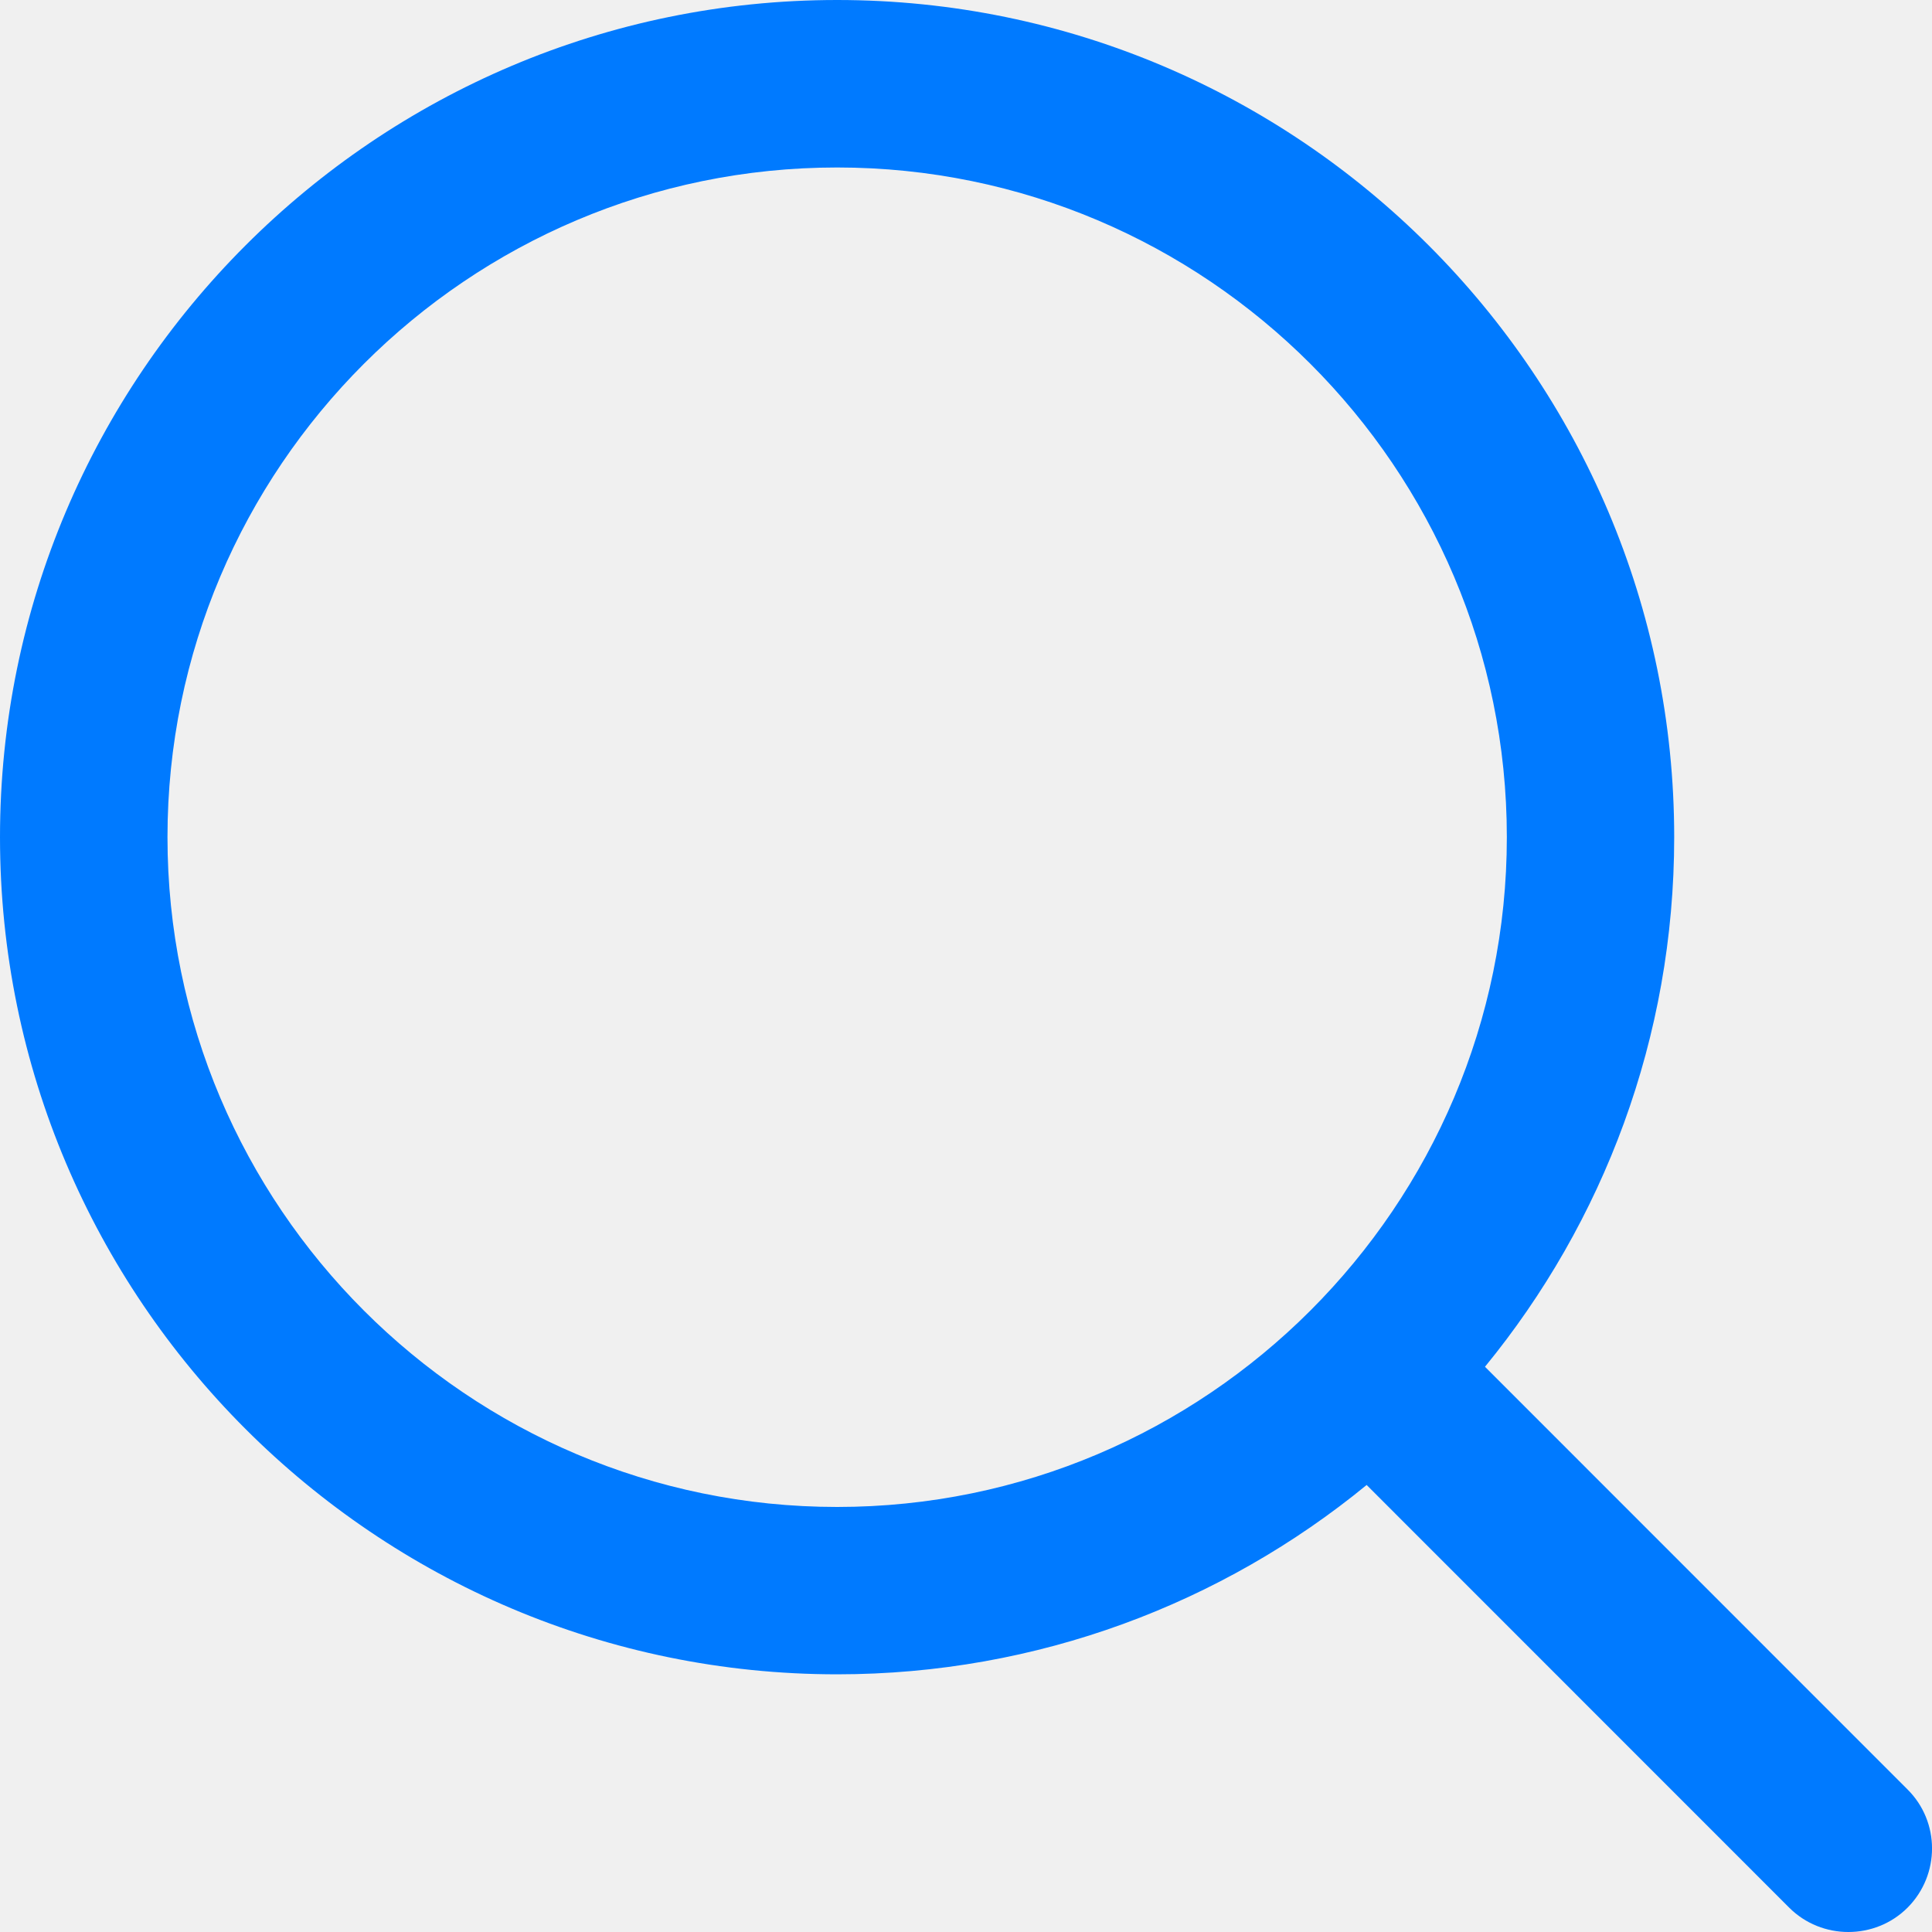
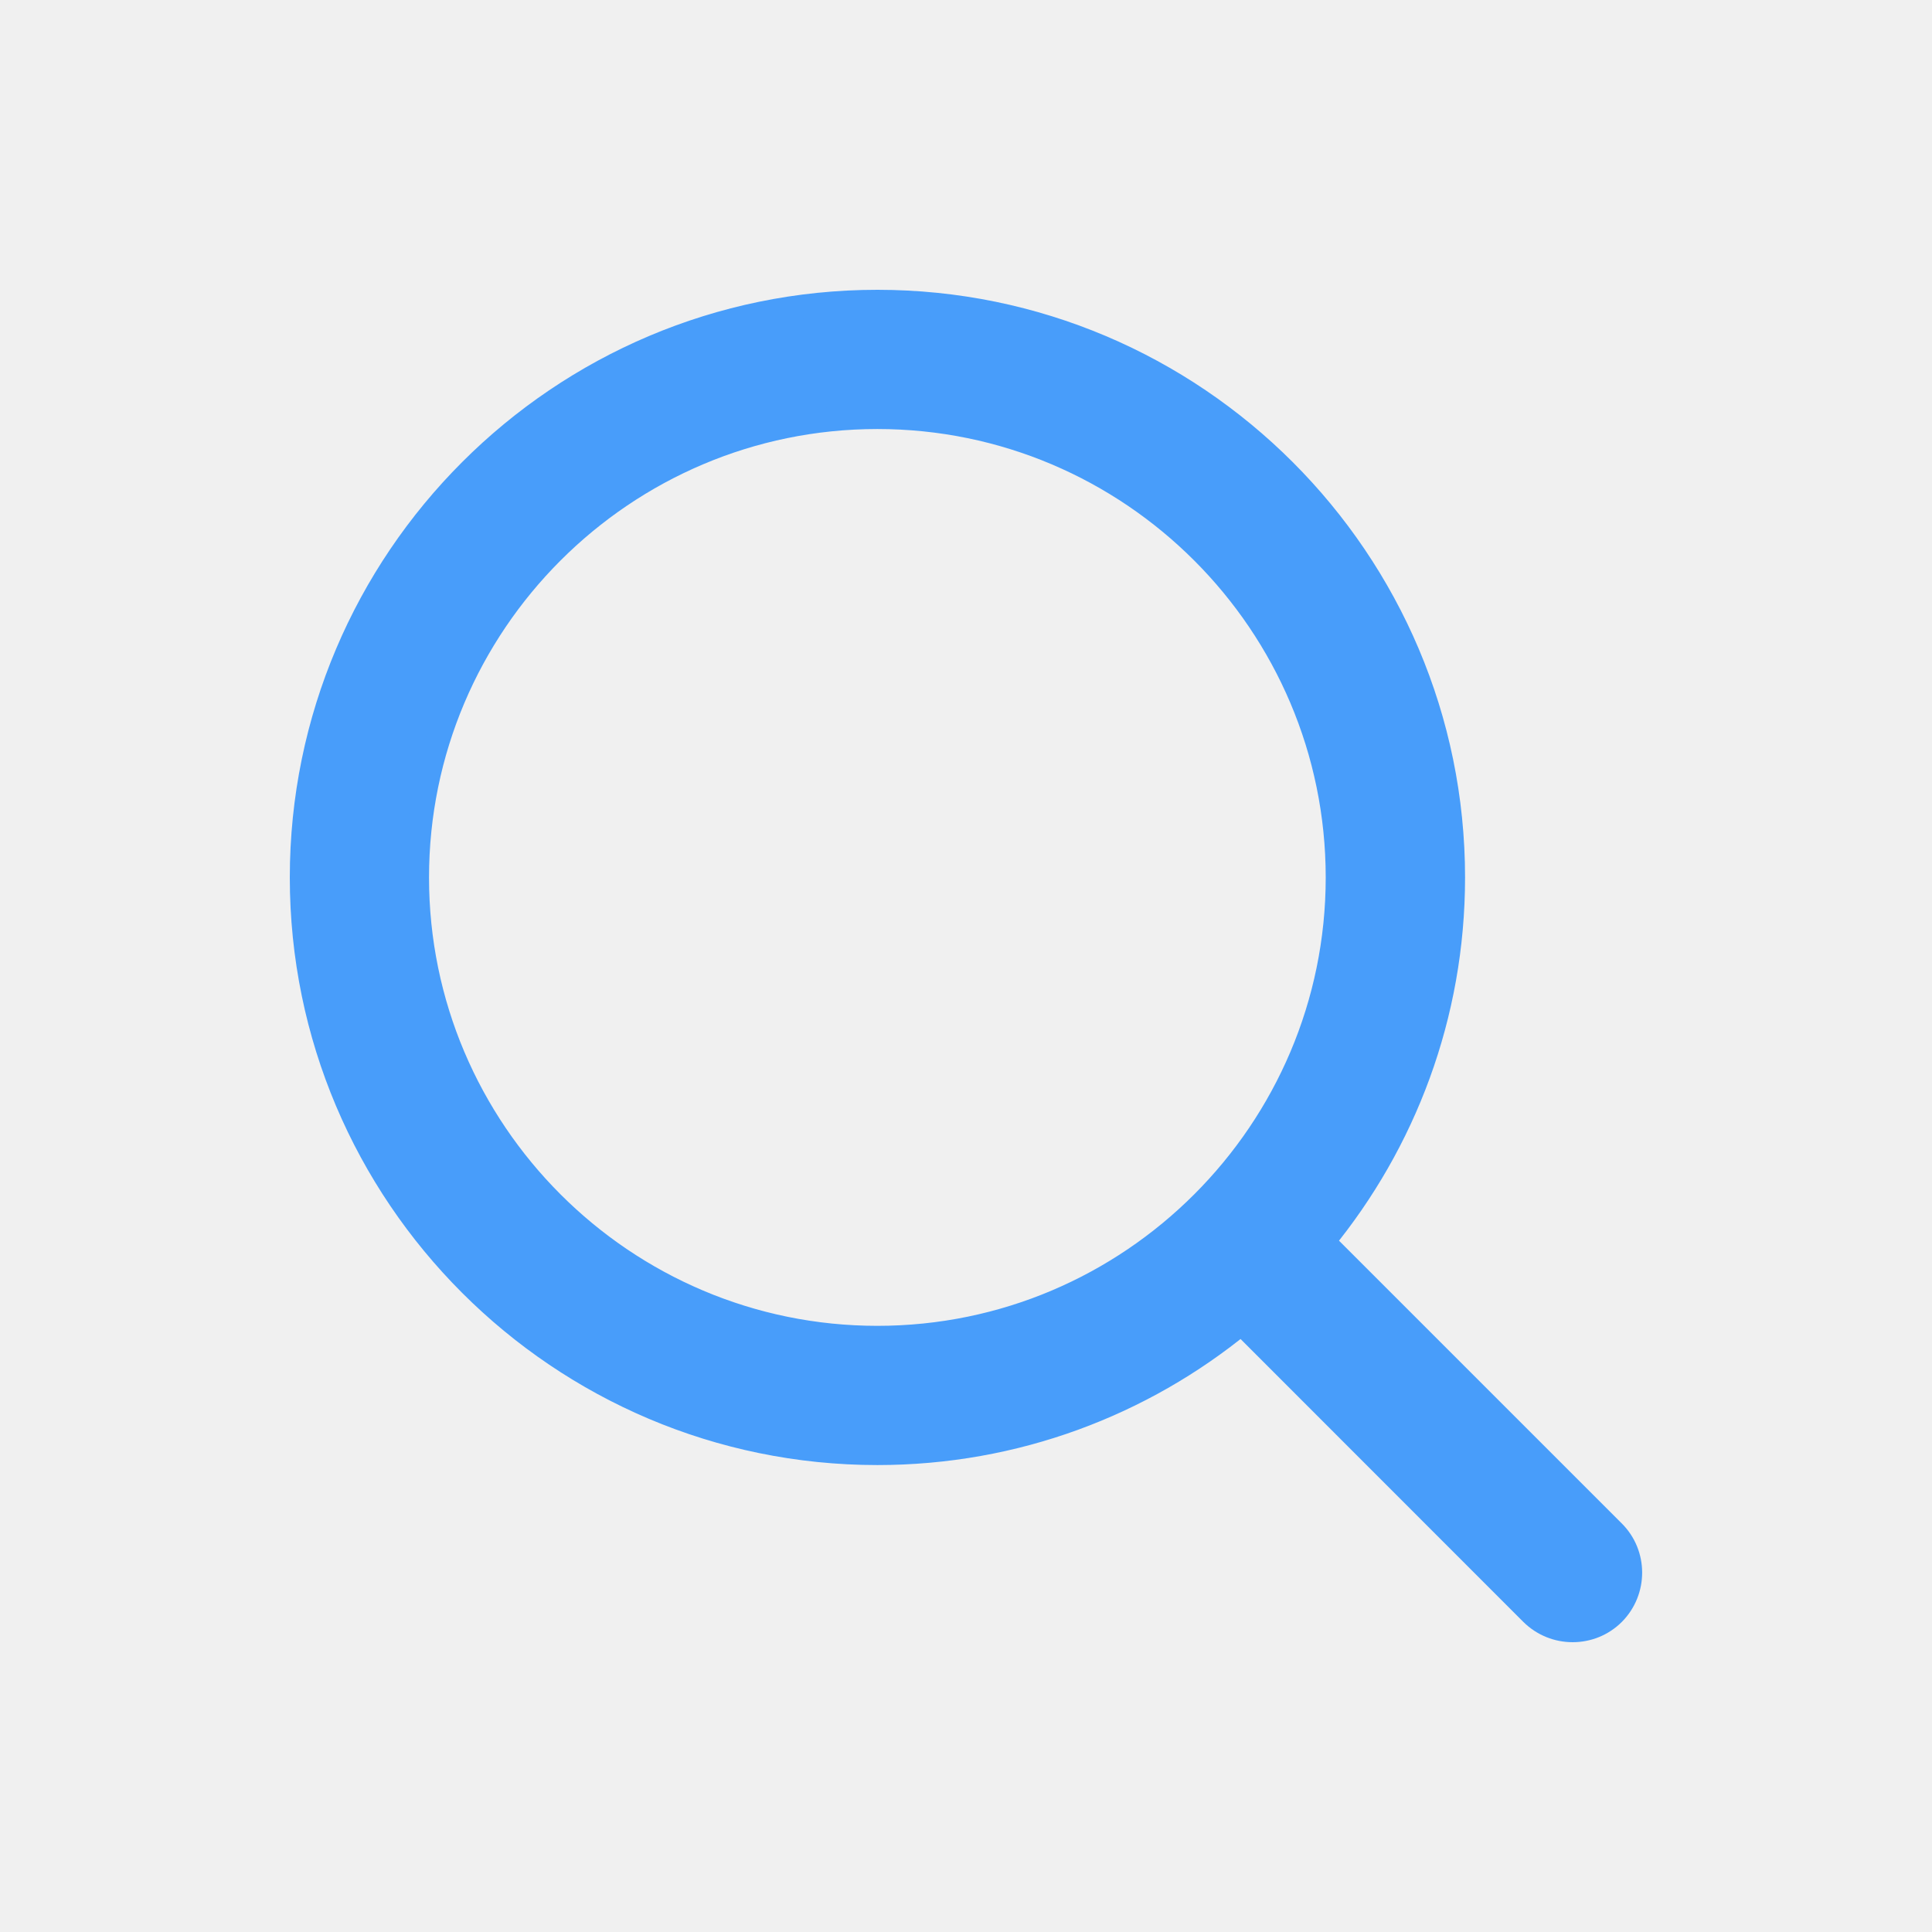
- <svg xmlns="http://www.w3.org/2000/svg" xmlns:xlink="http://www.w3.org/1999/xlink" width="16px" height="16px" viewBox="0 0 16 16" version="1.1">
-   <defs>
-     <polygon id="path-1" points="0 0 16 0 16 16 0 16" />
-   </defs>
-   <g id="Page-1" stroke="none" stroke-width="1" fill="none" fill-rule="evenodd">
-     <g id="投票" transform="translate(-1013, -482)">
-       <g id="候选节点列表" transform="translate(157, 470)">
-         <g id="分组" transform="translate(846, 0)">
-           <g id="搜索" transform="translate(10, 12)">
-             <mask id="mask-2" fill="white">
-               <use xlink:href="#path-1" />
-             </mask>
-             <g id="Clip-2" />
-             <path d="M1.387,6.933 C1.387,3.875 3.875,1.387 6.933,1.387 C9.99,1.387 12.479,3.875 12.479,6.933 C12.479,9.991 9.99,12.48 6.933,12.48 C3.875,12.48 1.387,9.991 1.387,6.933 M15.796,14.818 L12.298,11.319 C13.277,10.123 13.865,8.597 13.865,6.933 C13.865,3.111 10.756,0 6.933,0 C3.111,0 0,3.109 0,6.933 C0,10.757 3.109,13.866 6.933,13.866 C8.594,13.866 10.122,13.278 11.318,12.298 L14.817,15.798 C14.952,15.933 15.13,16 15.307,16 C15.485,16 15.663,15.933 15.798,15.798 C16.068,15.526 16.068,15.087 15.796,14.818" id="Fill-1" fill="#007AFF" mask="url(#mask-2)" />
-           </g>
+ <svg xmlns="http://www.w3.org/2000/svg" width="16px" height="16px" viewBox="0 0 16 16" version="1.1">
+   <g id="页面1" stroke="none" stroke-width="1" fill="none" fill-rule="evenodd" opacity="0.698" stroke-linecap="round" stroke-linejoin="round">
+     <g id="资产管理" transform="translate(-88, -197)" fill="#007AFF" stroke="#007AFF" stroke-width="0.2">
+       <g id="查询" transform="translate(80, 188)">
+         <g id="编组-6" transform="translate(8, 9)">
+           <path d="M3.453,7.267 C3.453,5.164 5.164,3.453 7.266,3.453 C9.368,3.453 11.079,5.164 11.079,7.267 C11.079,9.369 9.368,11.08 7.266,11.08 C5.164,11.08 3.453,9.369 3.453,7.267 M13.36,12.687 L10.955,10.282 C11.628,9.46 12.033,8.41 12.033,7.267 C12.033,4.639 9.895,2.5 7.266,2.5 C4.639,2.5 2.5,4.638 2.5,7.267 C2.5,9.896 4.638,12.033 7.266,12.033 C8.409,12.033 9.459,11.629 10.281,10.955 L12.686,13.361 C12.78,13.454 12.902,13.5 13.024,13.5 C13.146,13.5 13.268,13.454 13.361,13.361 C13.546,13.174 13.546,12.872 13.36,12.687" id="Fill-1" />
        </g>
      </g>
    </g>
  </g>
</svg>
